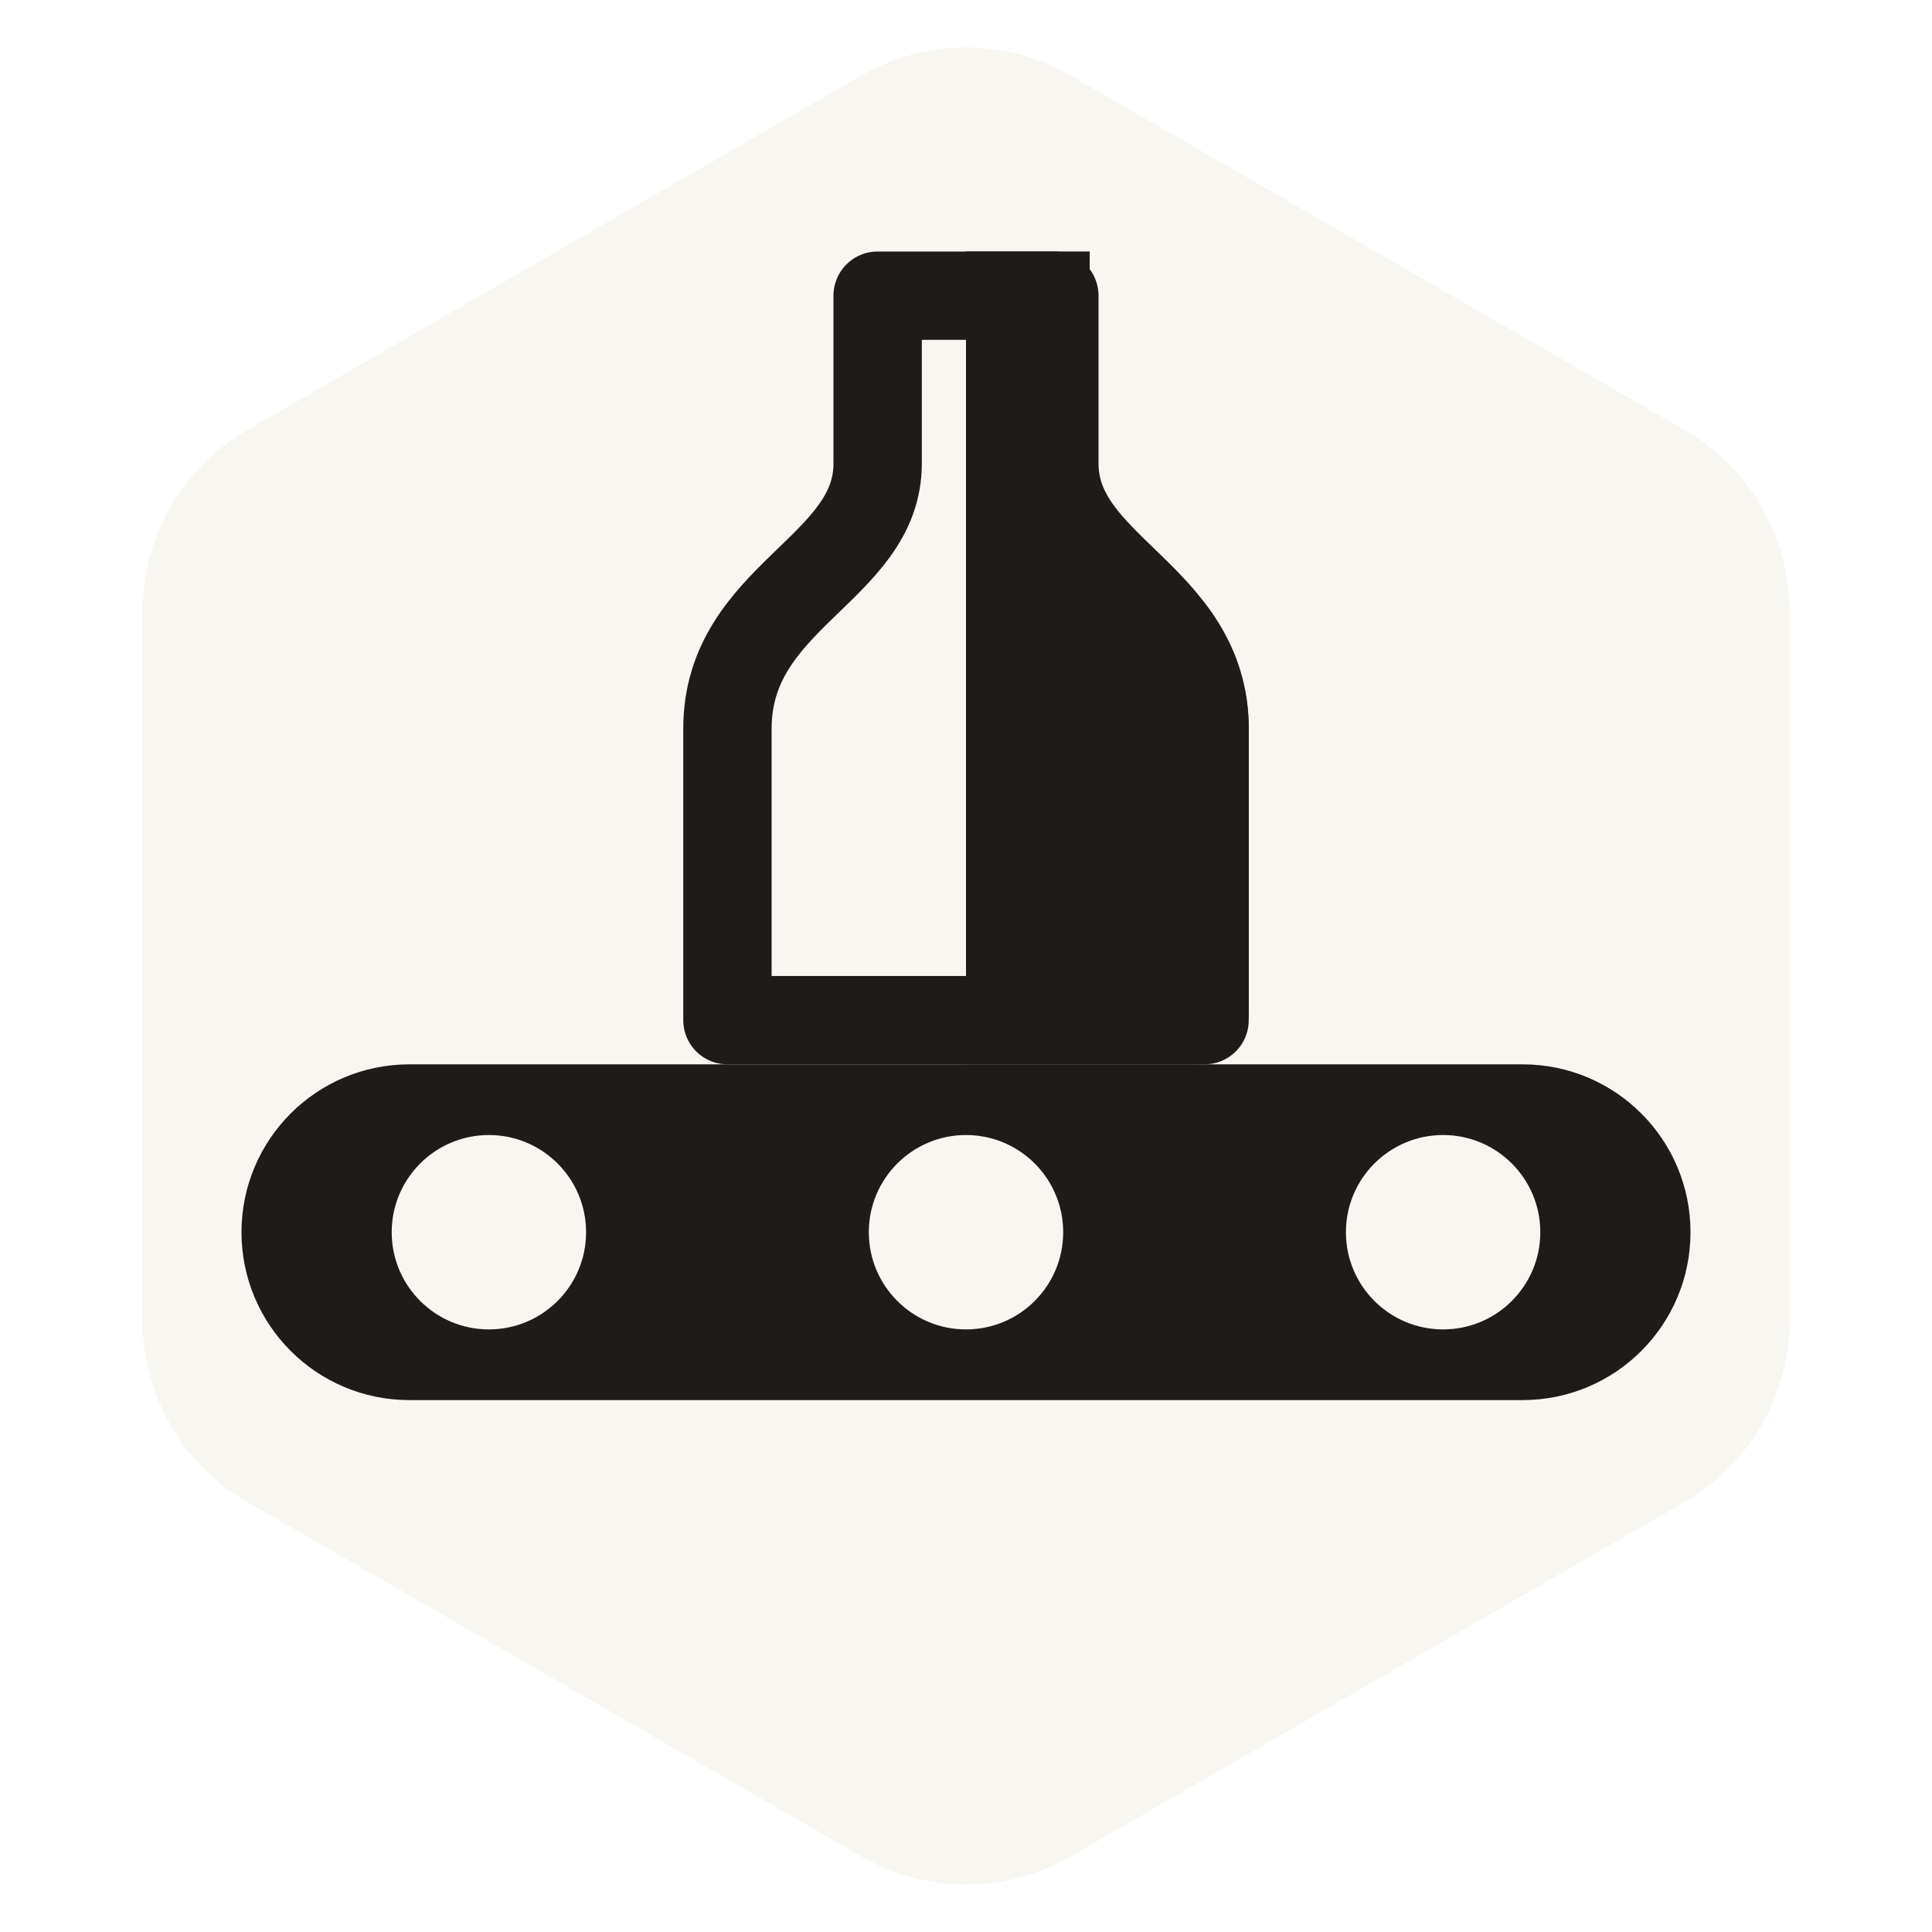
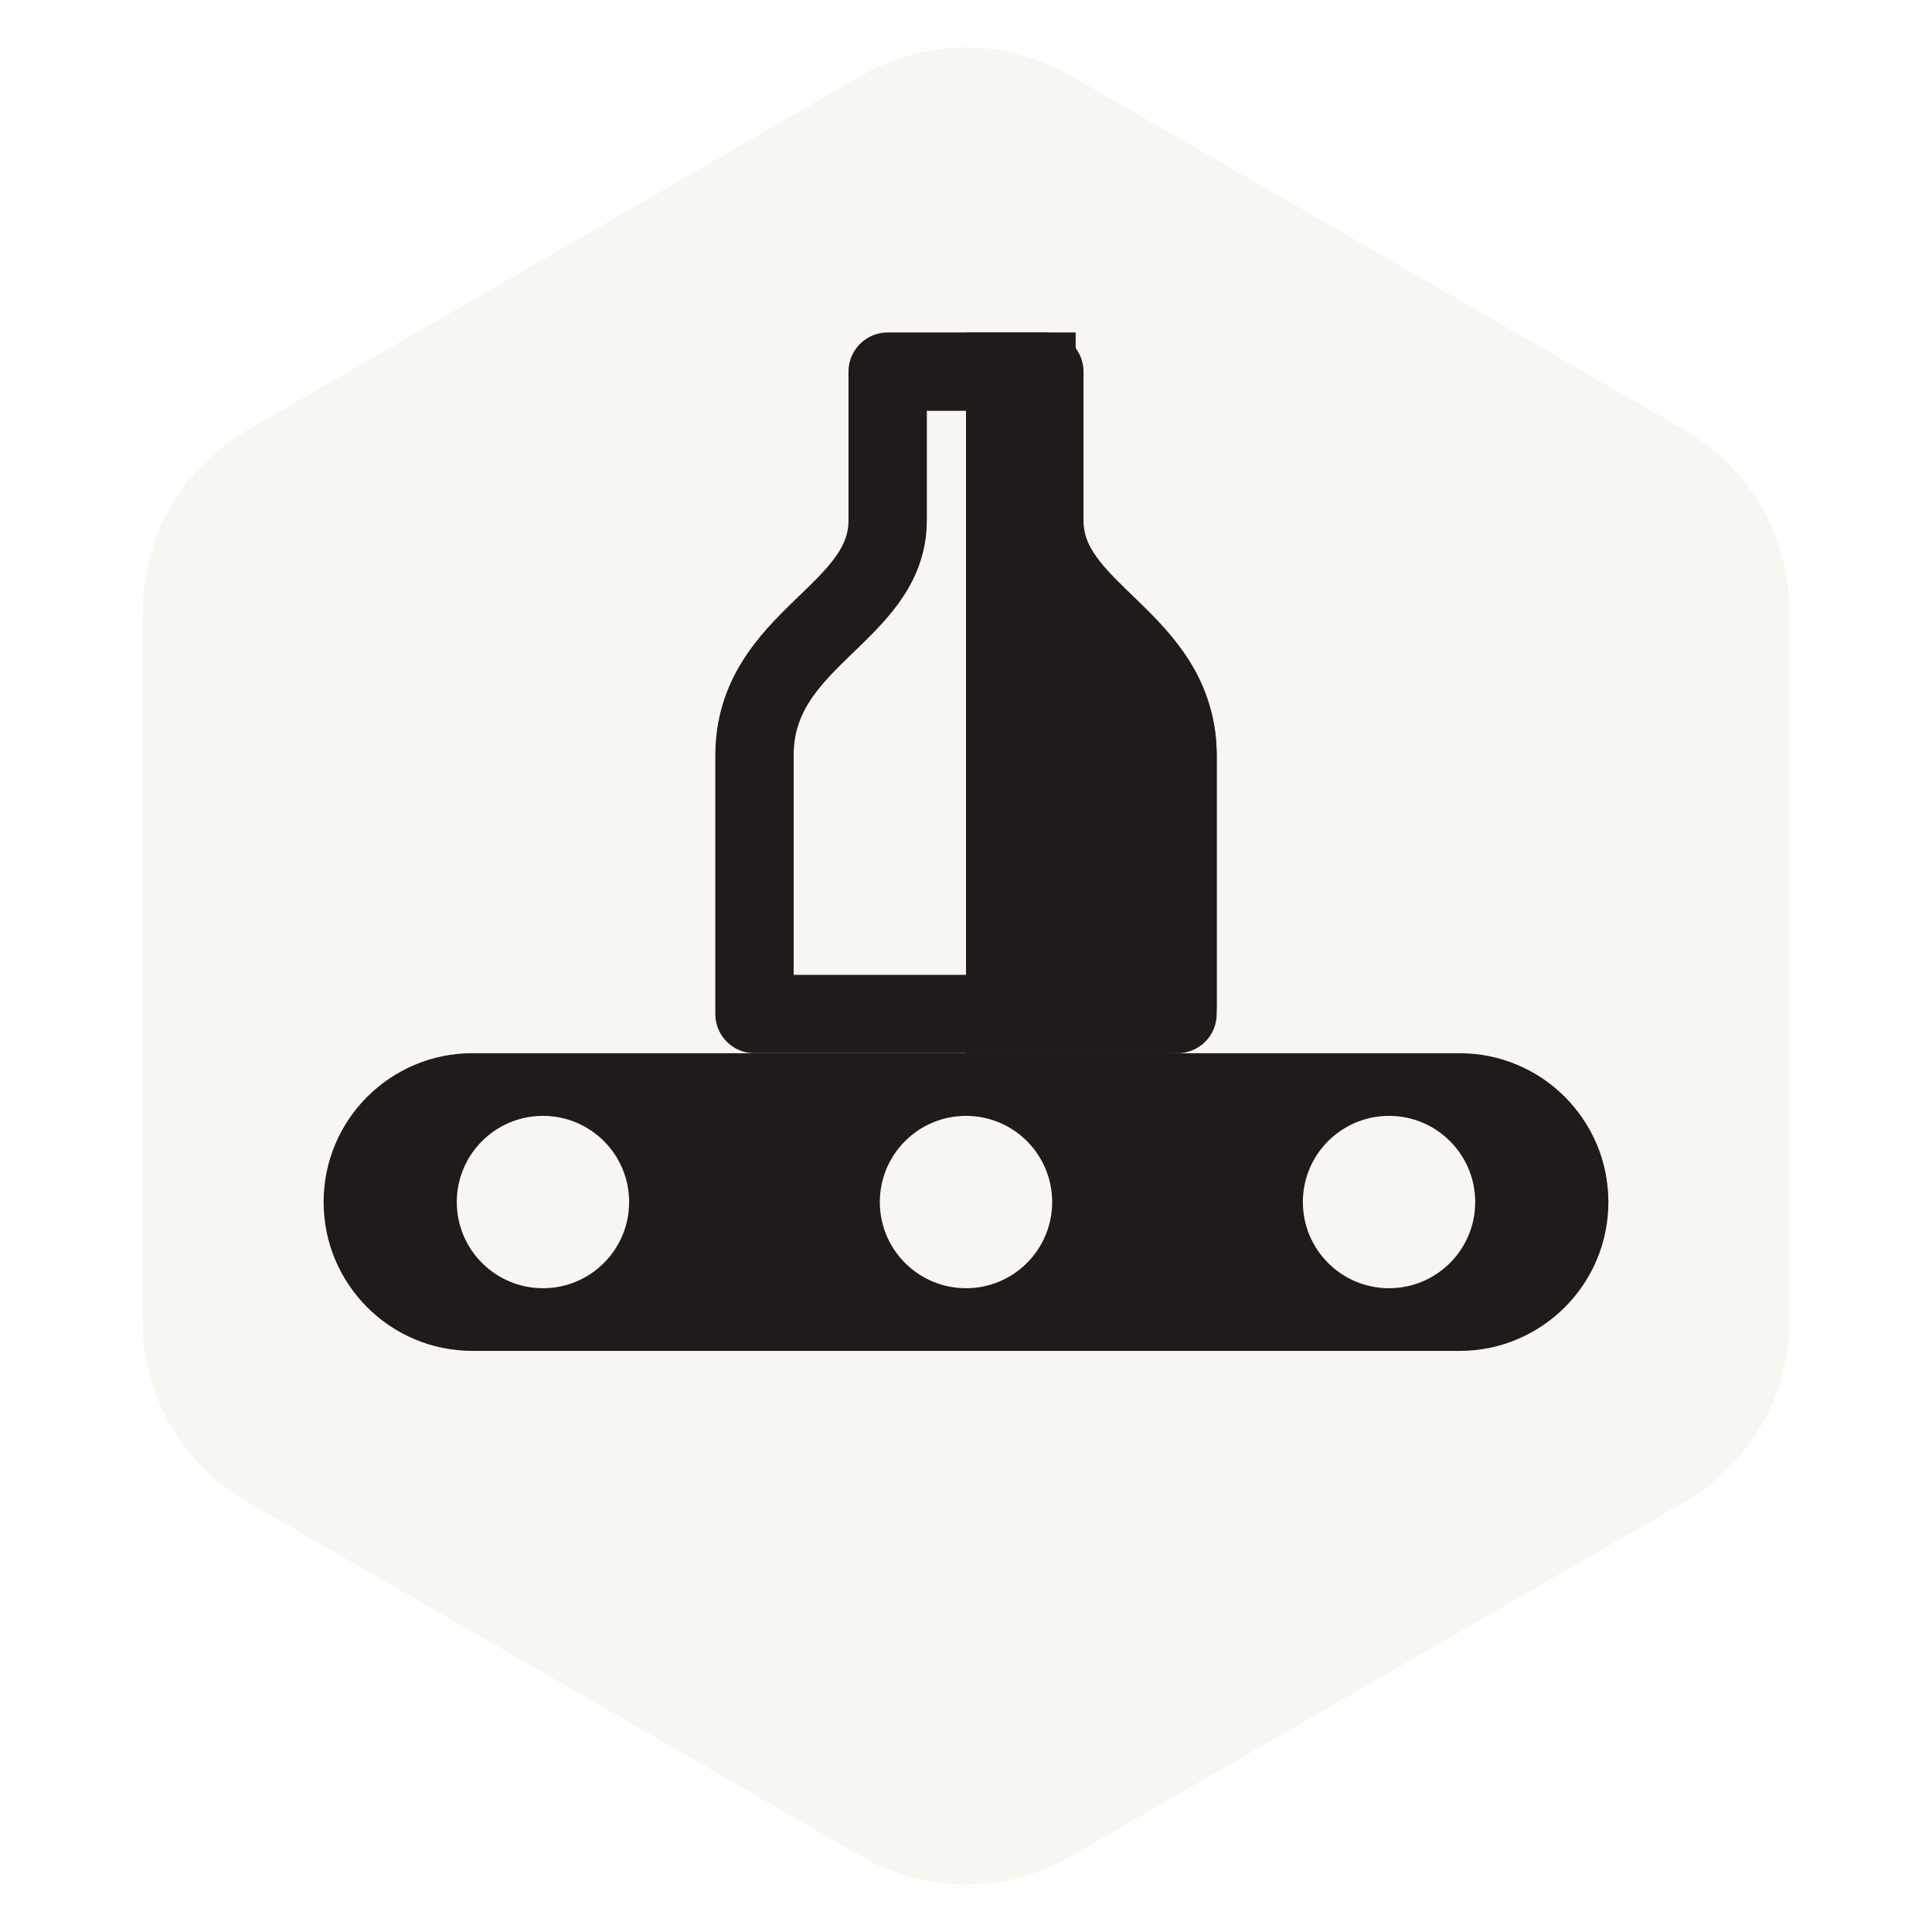
<svg xmlns="http://www.w3.org/2000/svg" width="256" height="256" viewBox="0 0 256 256" role="img" aria-labelledby="blenderline-title blenderline-desc">
  <path id="blenderline-paper" d="M182.56 33.5L223.259 56.998A27.72 27.72 0 0 1 237.119 81.004L237.119 174.996A27.72 27.72 0 0 1 223.259 199.002L141.86 245.998A27.72 27.72 0 0 1 114.14 245.998L32.741 199.002A27.72 27.72 0 0 1 18.881 174.996L18.881 81.004A27.72 27.72 0 0 1 32.741 56.998L114.14 10.002A27.72 27.72 0 0 1 141.86 10.002Z" fill="#F8F6F1" />
  <g id="blenderline-motif">
-     <path d="M128 33.324L144.39 33.324L144.39 61.422C144.39 73.129 165.463 76.641 165.463 96.544L165.463 134.007C165.463 137.887 162.318 141.032 158.439 141.032L128 141.032Z" fill="#1E1B1A" />
-     <path d="M116.293 39.178L139.707 39.178L139.707 61.422C139.707 75.471 159.61 78.983 159.61 96.544L159.61 135.178L96.39 135.178L96.39 96.544C96.39 78.983 116.293 75.471 116.293 61.422Z" fill="none" stroke="#1E1B1A" stroke-width="11.707" stroke-linejoin="round" />
-     <path d="M54.244 141.032L201.756 141.032C214.041 141.032 224 150.991 224 163.275L224 163.275C224 175.56 214.041 185.519 201.756 185.519L54.244 185.519C41.959 185.519 32 175.56 32 163.275L32 163.275C32 150.991 41.959 141.032 54.244 141.032Z" fill="#1E1B1A" />
-     <path d="M77.659 163.275C77.659 170.388 71.893 176.154 64.78 176.154C57.668 176.154 51.902 170.388 51.902 163.275C51.902 156.163 57.668 150.397 64.78 150.397C71.893 150.397 77.659 156.163 77.659 163.275Z" fill="#F8F6F1" />
-     <path d="M140.878 163.275C140.878 170.388 135.112 176.154 128 176.154C120.888 176.154 115.122 170.388 115.122 163.275C115.122 156.163 120.888 150.397 128 150.397C135.112 150.397 140.878 156.163 140.878 163.275Z" fill="#F8F6F1" />
-     <path d="M204.098 163.275C204.098 170.388 198.332 176.154 191.22 176.154C184.107 176.154 178.341 170.388 178.341 163.275C178.341 156.163 184.107 150.397 191.22 150.397C198.332 150.397 204.098 156.163 204.098 163.275Z" fill="#F8F6F1" />
+     <path d="M128 44.055L142.533 44.055L142.533 68.968C142.533 79.348 161.217 82.462 161.217 100.109L161.217 133.326C161.217 136.766 158.429 139.555 154.989 139.555L128 139.555Z" fill="#1E1B1A" />
+     <path d="M117.62 49.245L138.38 49.245L138.38 68.968C138.38 81.424 156.027 84.538 156.027 100.109L156.027 134.364L99.973 134.364L99.973 100.109C99.973 84.538 117.62 81.424 117.62 68.968Z" fill="none" stroke="#1E1B1A" stroke-width="10.38" stroke-linejoin="round" />
+     <path d="M62.604 139.555L193.396 139.555C204.289 139.555 213.119 148.385 213.119 159.277L213.119 159.277C213.119 170.17 204.289 179 193.396 179L62.604 179C51.711 179 42.881 170.17 42.881 159.277L42.881 159.277C42.881 148.385 51.711 139.555 62.604 139.555Z" fill="#1E1B1A" />
+     <path d="M83.364 159.277C83.364 165.584 78.252 170.696 71.946 170.696C65.64 170.696 60.527 165.584 60.527 159.277C60.527 152.971 65.64 147.859 71.946 147.859C78.252 147.859 83.364 152.971 83.364 159.277Z" fill="#F8F6F1" />
+     <path d="M139.418 159.277C139.418 165.584 134.306 170.696 128 170.696C121.694 170.696 116.582 165.584 116.582 159.277C116.582 152.971 121.694 147.859 128 147.859C134.306 147.859 139.418 152.971 139.418 159.277Z" fill="#F8F6F1" />
+     <path d="M195.473 159.277C195.473 165.584 190.36 170.696 184.054 170.696C177.748 170.696 172.636 165.584 172.636 159.277C172.636 152.971 177.748 147.859 184.054 147.859C190.36 147.859 195.473 152.971 195.473 159.277Z" fill="#F8F6F1" />
  </g>
</svg>
